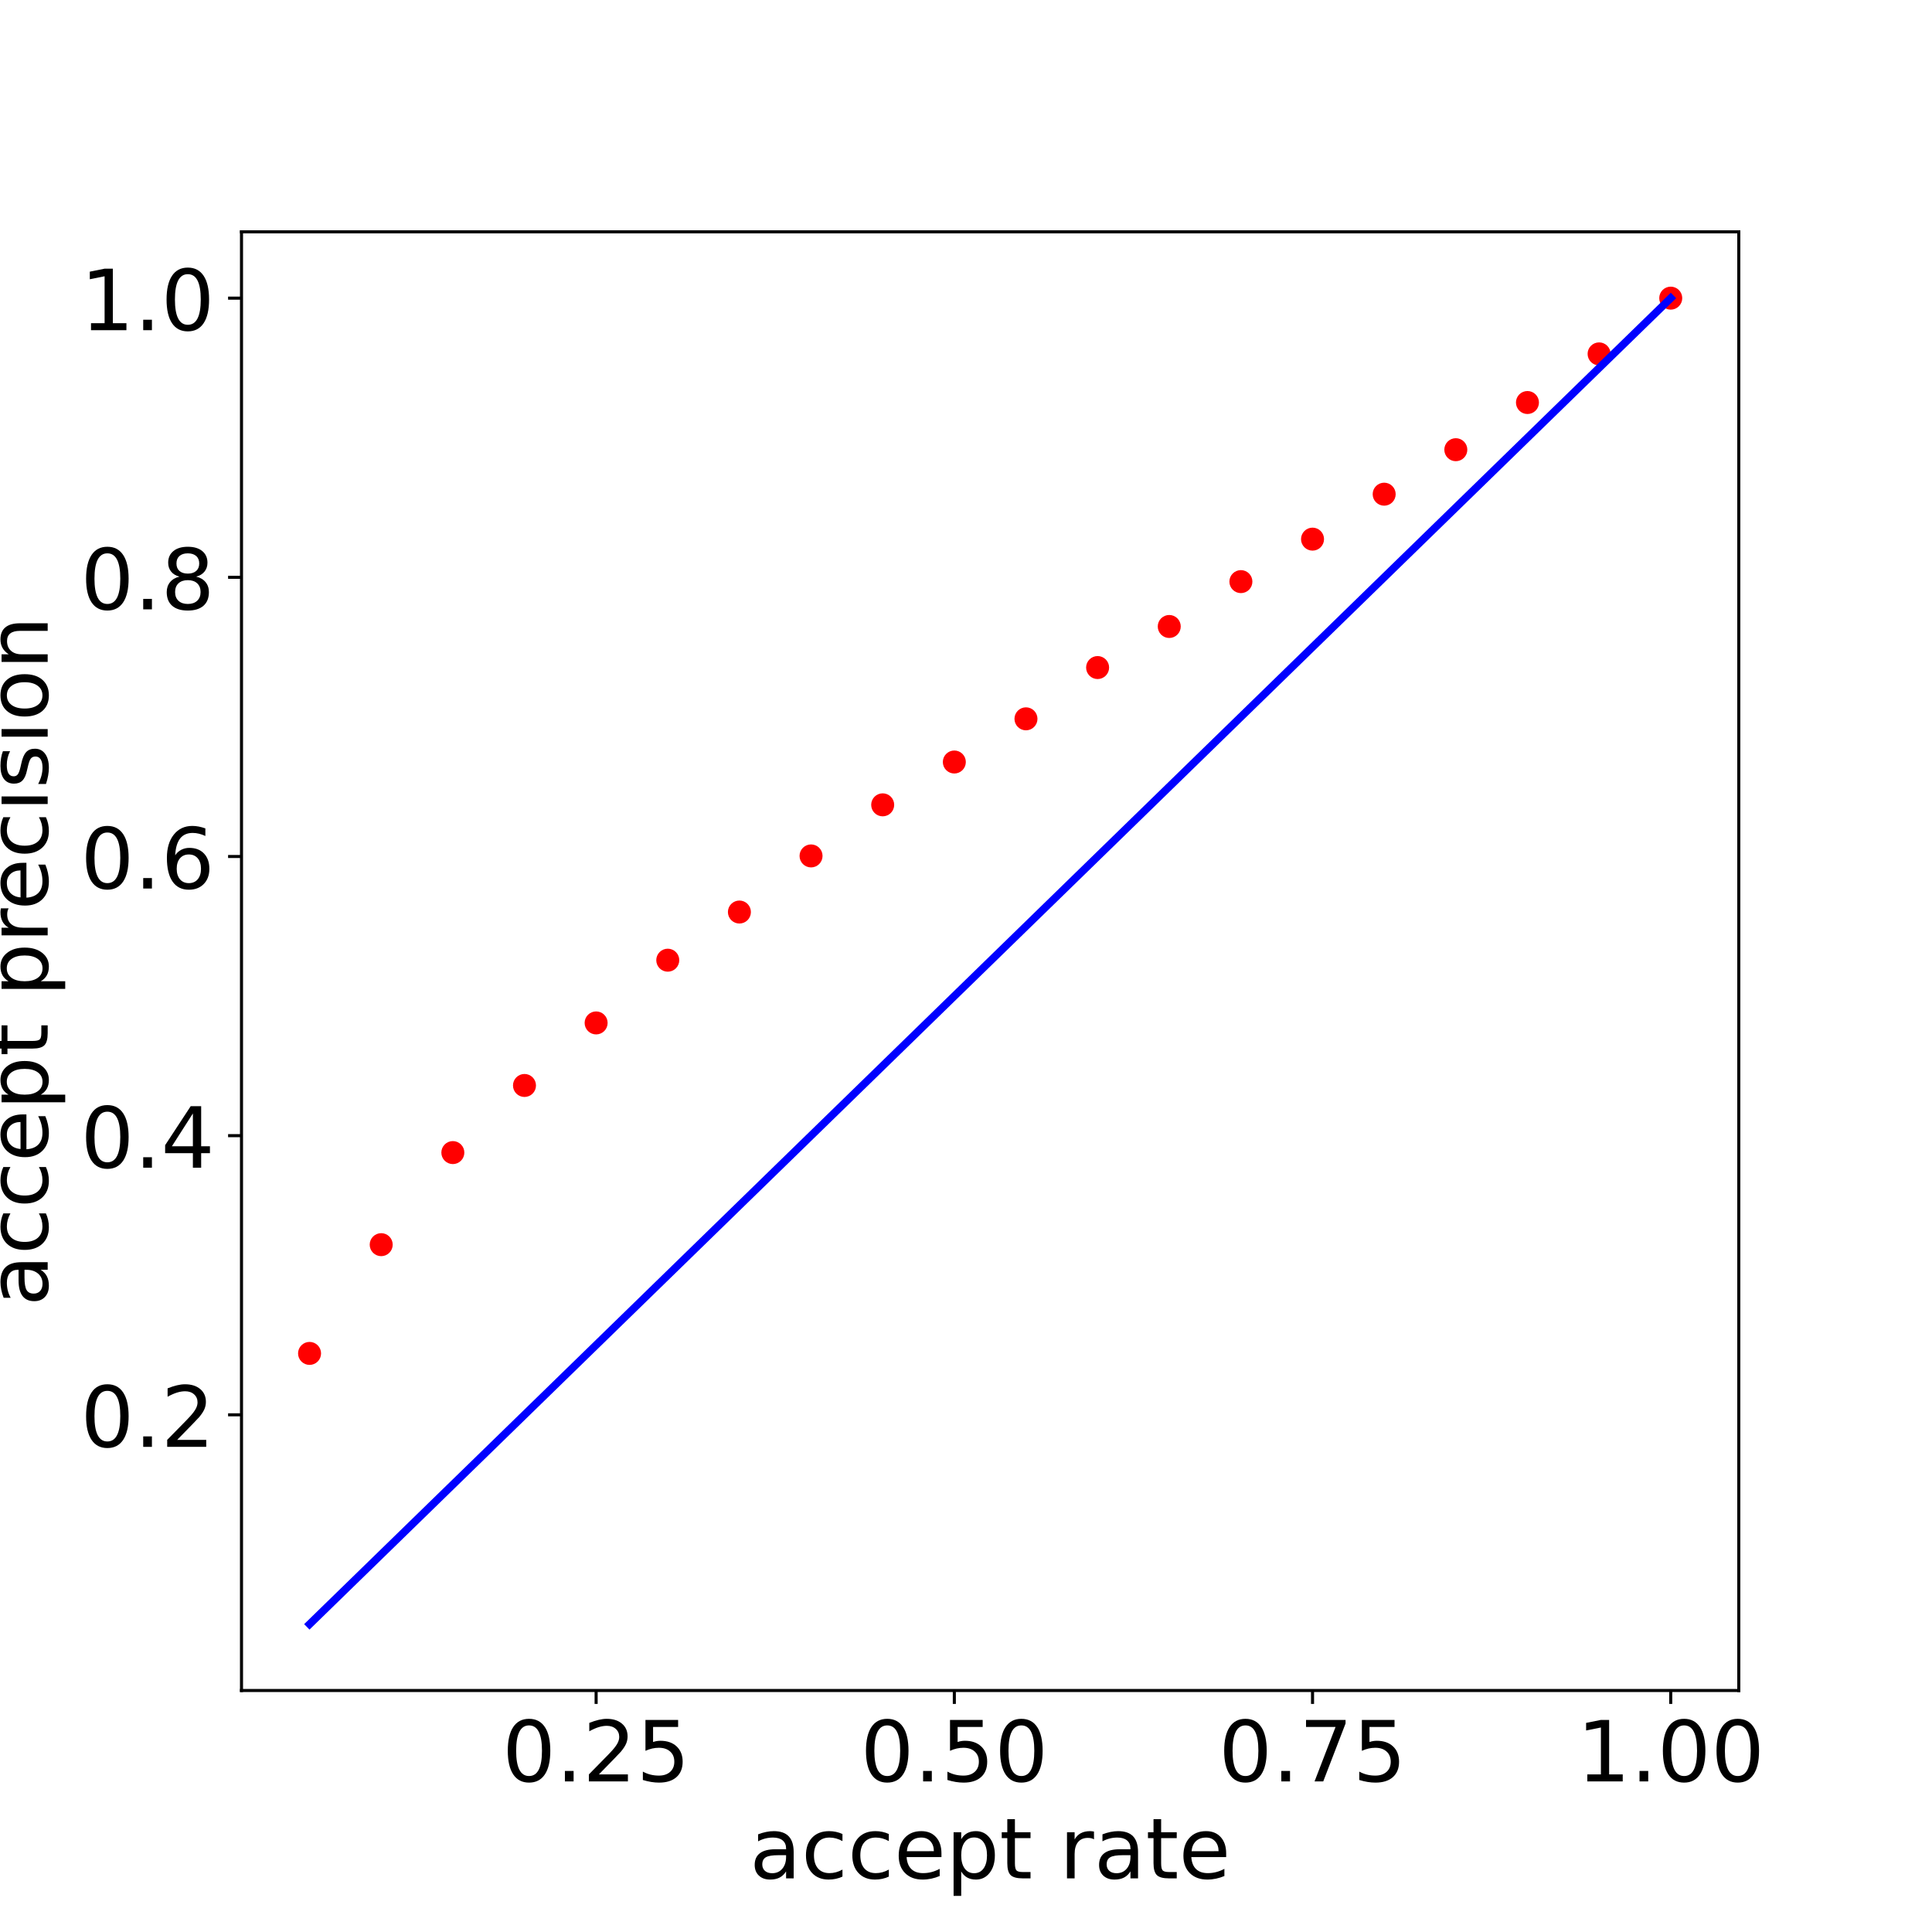
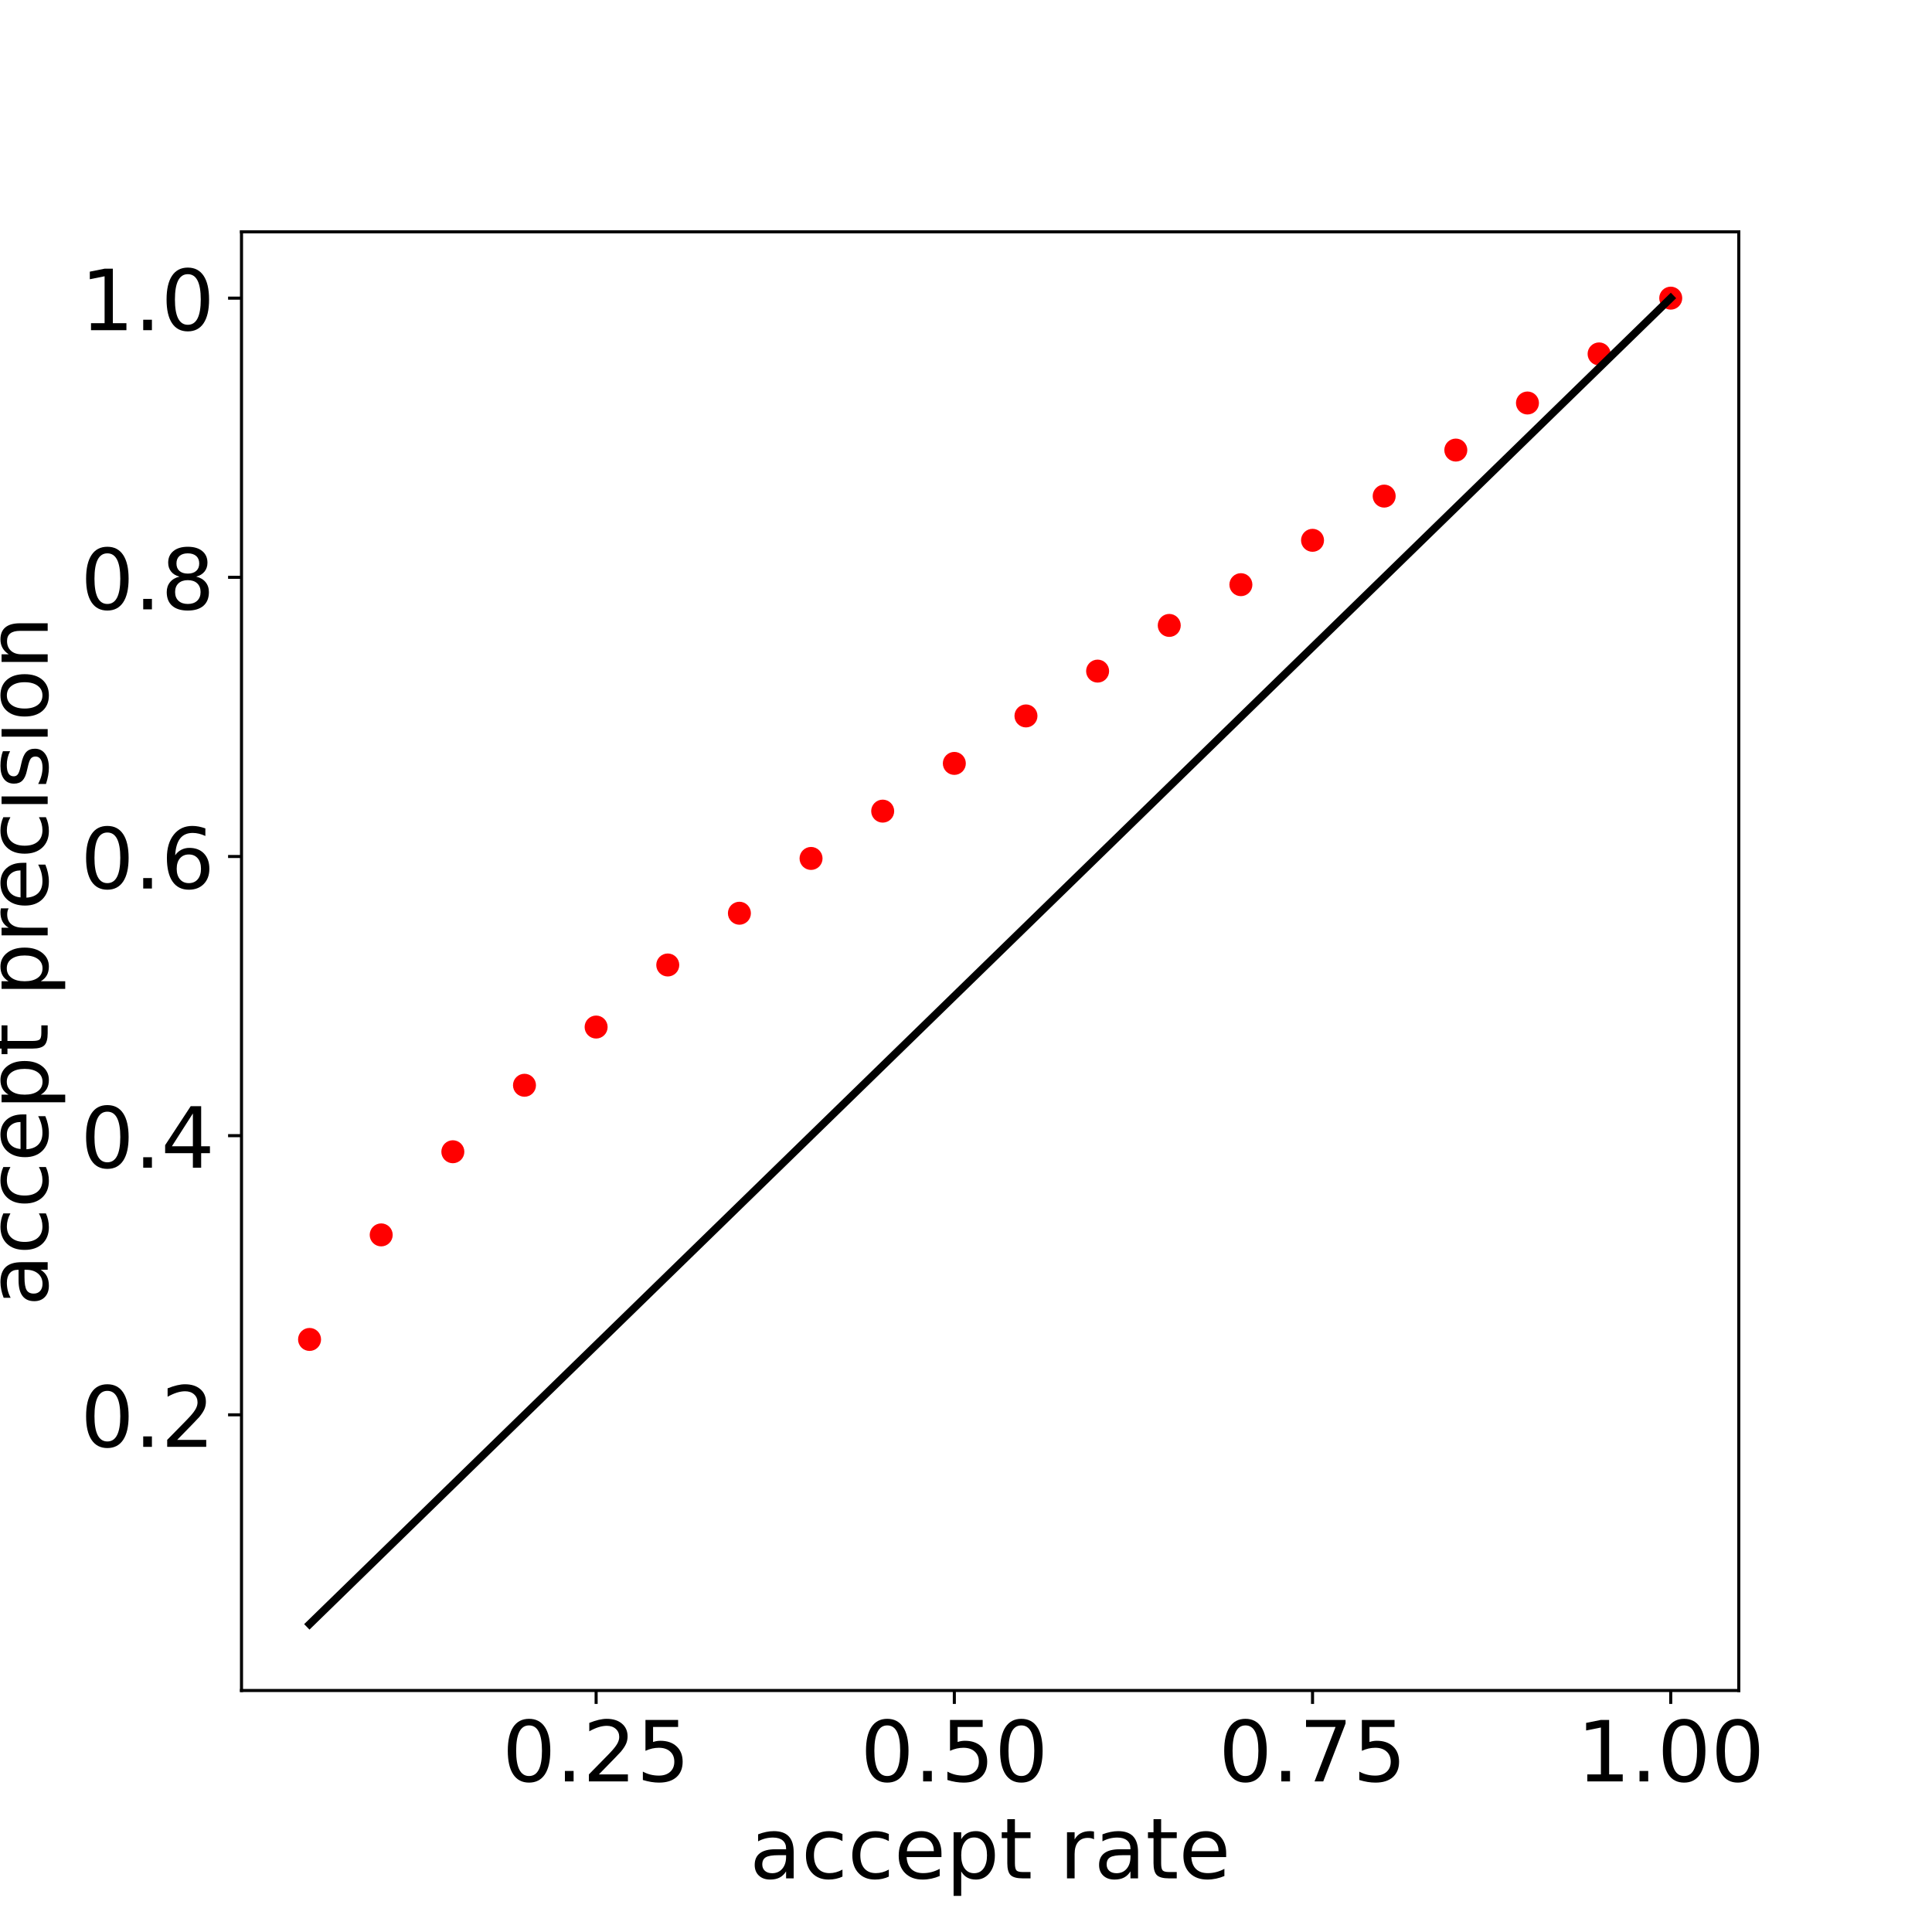
<svg xmlns="http://www.w3.org/2000/svg" xmlns:xlink="http://www.w3.org/1999/xlink" height="504pt" version="1.1" viewBox="0 0 504 504" width="504pt">
  <defs>
    <style type="text/css">*{stroke-linecap:butt;stroke-linejoin:round;}</style>
  </defs>
  <g id="figure_1">
    <g id="patch_1">
      <path d="M 0 504  L 504 504  L 504 0  L 0 0  z " style="fill:none;" />
    </g>
    <g id="axes_1">
      <g id="patch_2">
        <path d="M 63 441  L 453.6 441  L 453.6 60.48  L 63 60.48  z " style="fill:none;" />
      </g>
      <g id="matplotlib.axis_1">
        <g id="xtick_1">
          <g id="line2d_1">
            <defs>
-               <path d="M 0 0  L 0 3.5  " id="maf7a0cf9cc" style="stroke:#000000;stroke-width:0.8;" />
-             </defs>
-             <g>
-               <use style="stroke:#000000;stroke-width:0.8;" x="155.511" xlink:href="#maf7a0cf9cc" y="441" />
+               <path d="M 0 0  L 0 3.5  " id="mef778ba911" style="stroke:#000000;stroke-width:0.8;" />
+             </defs>
+             <g>
+               <use style="stroke:#000000;stroke-width:0.8;" x="155.511" xlink:href="#mef778ba911" y="441" />
            </g>
          </g>
          <g id="text_1">
            <g transform="translate(131.0183 464.7166)scale(0.22 -0.22)">
              <defs>
                <path d="M 31.781 66.406  Q 24.172 66.406 20.328 58.906  Q 16.5 51.422 16.5 36.375  Q 16.5 21.391 20.328 13.891  Q 24.172 6.391 31.781 6.391  Q 39.453 6.391 43.281 13.891  Q 47.125 21.391 47.125 36.375  Q 47.125 51.422 43.281 58.906  Q 39.453 66.406 31.781 66.406  z M 31.781 74.219  Q 44.047 74.219 50.516 64.516  Q 56.984 54.828 56.984 36.375  Q 56.984 17.969 50.516 8.266  Q 44.047 -1.422 31.781 -1.422  Q 19.531 -1.422 13.062 8.266  Q 6.594 17.969 6.594 36.375  Q 6.594 54.828 13.062 64.516  Q 19.531 74.219 31.781 74.219  z " id="DejaVuSans-48" />
                <path d="M 10.688 12.406  L 21 12.406  L 21 0  L 10.688 0  z " id="DejaVuSans-46" />
                <path d="M 19.188 8.297  L 53.609 8.297  L 53.609 0  L 7.328 0  L 7.328 8.297  Q 12.938 14.109 22.625 23.891  Q 32.328 33.688 34.812 36.531  Q 39.547 41.844 41.422 45.531  Q 43.312 49.219 43.312 52.781  Q 43.312 58.594 39.234 62.25  Q 35.156 65.922 28.609 65.922  Q 23.969 65.922 18.812 64.312  Q 13.672 62.703 7.812 59.422  L 7.812 69.391  Q 13.766 71.781 18.938 73  Q 24.125 74.219 28.422 74.219  Q 39.75 74.219 46.484 68.547  Q 53.219 62.891 53.219 53.422  Q 53.219 48.922 51.531 44.891  Q 49.859 40.875 45.406 35.406  Q 44.188 33.984 37.641 27.219  Q 31.109 20.453 19.188 8.297  z " id="DejaVuSans-50" />
                <path d="M 10.797 72.906  L 49.516 72.906  L 49.516 64.594  L 19.828 64.594  L 19.828 46.734  Q 21.969 47.469 24.109 47.828  Q 26.266 48.188 28.422 48.188  Q 40.625 48.188 47.75 41.5  Q 54.891 34.812 54.891 23.391  Q 54.891 11.625 47.562 5.094  Q 40.234 -1.422 26.906 -1.422  Q 22.312 -1.422 17.547 -0.641  Q 12.797 0.141 7.719 1.703  L 7.719 11.625  Q 12.109 9.234 16.797 8.062  Q 21.484 6.891 26.703 6.891  Q 35.156 6.891 40.078 11.328  Q 45.016 15.766 45.016 23.391  Q 45.016 31 40.078 35.438  Q 35.156 39.891 26.703 39.891  Q 22.75 39.891 18.812 39.016  Q 14.891 38.141 10.797 36.281  z " id="DejaVuSans-53" />
              </defs>
              <use xlink:href="#DejaVuSans-48" />
              <use x="63.623" xlink:href="#DejaVuSans-46" />
              <use x="95.41" xlink:href="#DejaVuSans-50" />
              <use x="159.033" xlink:href="#DejaVuSans-53" />
            </g>
          </g>
        </g>
        <g id="xtick_2">
          <g id="line2d_2">
            <g>
-               <use style="stroke:#000000;stroke-width:0.8;" x="248.956" xlink:href="#maf7a0cf9cc" y="441" />
+               <use style="stroke:#000000;stroke-width:0.8;" x="248.956" xlink:href="#mef778ba911" y="441" />
            </g>
          </g>
          <g id="text_2">
            <g transform="translate(224.4633 464.7166)scale(0.22 -0.22)">
              <use xlink:href="#DejaVuSans-48" />
              <use x="63.623" xlink:href="#DejaVuSans-46" />
              <use x="95.41" xlink:href="#DejaVuSans-53" />
              <use x="159.033" xlink:href="#DejaVuSans-48" />
            </g>
          </g>
        </g>
        <g id="xtick_3">
          <g id="line2d_3">
            <g>
-               <use style="stroke:#000000;stroke-width:0.8;" x="342.4" xlink:href="#maf7a0cf9cc" y="441" />
+               <use style="stroke:#000000;stroke-width:0.8;" x="342.4" xlink:href="#mef778ba911" y="441" />
            </g>
          </g>
          <g id="text_3">
            <g transform="translate(317.9083 464.7166)scale(0.22 -0.22)">
              <defs>
                <path d="M 8.203 72.906  L 55.078 72.906  L 55.078 68.703  L 28.609 0  L 18.312 0  L 43.219 64.594  L 8.203 64.594  z " id="DejaVuSans-55" />
              </defs>
              <use xlink:href="#DejaVuSans-48" />
              <use x="63.623" xlink:href="#DejaVuSans-46" />
              <use x="95.41" xlink:href="#DejaVuSans-55" />
              <use x="159.033" xlink:href="#DejaVuSans-53" />
            </g>
          </g>
        </g>
        <g id="xtick_4">
          <g id="line2d_4">
            <g>
-               <use style="stroke:#000000;stroke-width:0.8;" x="435.845" xlink:href="#maf7a0cf9cc" y="441" />
+               <use style="stroke:#000000;stroke-width:0.8;" x="435.845" xlink:href="#mef778ba911" y="441" />
            </g>
          </g>
          <g id="text_4">
            <g transform="translate(411.3533 464.7166)scale(0.22 -0.22)">
              <defs>
                <path d="M 12.406 8.297  L 28.516 8.297  L 28.516 63.922  L 10.984 60.406  L 10.984 69.391  L 28.422 72.906  L 38.281 72.906  L 38.281 8.297  L 54.391 8.297  L 54.391 0  L 12.406 0  z " id="DejaVuSans-49" />
              </defs>
              <use xlink:href="#DejaVuSans-49" />
              <use x="63.623" xlink:href="#DejaVuSans-46" />
              <use x="95.41" xlink:href="#DejaVuSans-48" />
              <use x="159.033" xlink:href="#DejaVuSans-48" />
            </g>
          </g>
        </g>
        <g id="text_5">
          <g transform="translate(195.5588 490.0084)scale(0.22 -0.22)">
            <defs>
              <path d="M 34.281 27.484  Q 23.391 27.484 19.188 25  Q 14.984 22.516 14.984 16.5  Q 14.984 11.719 18.141 8.906  Q 21.297 6.109 26.703 6.109  Q 34.188 6.109 38.703 11.406  Q 43.219 16.703 43.219 25.484  L 43.219 27.484  z M 52.203 31.203  L 52.203 0  L 43.219 0  L 43.219 8.297  Q 40.141 3.328 35.547 0.953  Q 30.953 -1.422 24.312 -1.422  Q 15.922 -1.422 10.953 3.297  Q 6 8.016 6 15.922  Q 6 25.141 12.172 29.828  Q 18.359 34.516 30.609 34.516  L 43.219 34.516  L 43.219 35.406  Q 43.219 41.609 39.141 45  Q 35.062 48.391 27.688 48.391  Q 23 48.391 18.547 47.266  Q 14.109 46.141 10.016 43.891  L 10.016 52.203  Q 14.938 54.109 19.578 55.047  Q 24.219 56 28.609 56  Q 40.484 56 46.344 49.844  Q 52.203 43.703 52.203 31.203  z " id="DejaVuSans-97" />
              <path d="M 48.781 52.594  L 48.781 44.188  Q 44.969 46.297 41.141 47.344  Q 37.312 48.391 33.406 48.391  Q 24.656 48.391 19.812 42.844  Q 14.984 37.312 14.984 27.297  Q 14.984 17.281 19.812 11.734  Q 24.656 6.203 33.406 6.203  Q 37.312 6.203 41.141 7.25  Q 44.969 8.297 48.781 10.406  L 48.781 2.094  Q 45.016 0.344 40.984 -0.531  Q 36.969 -1.422 32.422 -1.422  Q 20.062 -1.422 12.781 6.344  Q 5.516 14.109 5.516 27.297  Q 5.516 40.672 12.859 48.328  Q 20.219 56 33.016 56  Q 37.156 56 41.109 55.141  Q 45.062 54.297 48.781 52.594  z " id="DejaVuSans-99" />
              <path d="M 56.203 29.594  L 56.203 25.203  L 14.891 25.203  Q 15.484 15.922 20.484 11.062  Q 25.484 6.203 34.422 6.203  Q 39.594 6.203 44.453 7.469  Q 49.312 8.734 54.109 11.281  L 54.109 2.781  Q 49.266 0.734 44.188 -0.344  Q 39.109 -1.422 33.891 -1.422  Q 20.797 -1.422 13.156 6.188  Q 5.516 13.812 5.516 26.812  Q 5.516 40.234 12.766 48.109  Q 20.016 56 32.328 56  Q 43.359 56 49.781 48.891  Q 56.203 41.797 56.203 29.594  z M 47.219 32.234  Q 47.125 39.594 43.094 43.984  Q 39.062 48.391 32.422 48.391  Q 24.906 48.391 20.391 44.141  Q 15.875 39.891 15.188 32.172  z " id="DejaVuSans-101" />
              <path d="M 18.109 8.203  L 18.109 -20.797  L 9.078 -20.797  L 9.078 54.688  L 18.109 54.688  L 18.109 46.391  Q 20.953 51.266 25.266 53.625  Q 29.594 56 35.594 56  Q 45.562 56 51.781 48.094  Q 58.016 40.188 58.016 27.297  Q 58.016 14.406 51.781 6.484  Q 45.562 -1.422 35.594 -1.422  Q 29.594 -1.422 25.266 0.953  Q 20.953 3.328 18.109 8.203  z M 48.688 27.297  Q 48.688 37.203 44.609 42.844  Q 40.531 48.484 33.406 48.484  Q 26.266 48.484 22.188 42.844  Q 18.109 37.203 18.109 27.297  Q 18.109 17.391 22.188 11.75  Q 26.266 6.109 33.406 6.109  Q 40.531 6.109 44.609 11.75  Q 48.688 17.391 48.688 27.297  z " id="DejaVuSans-112" />
              <path d="M 18.312 70.219  L 18.312 54.688  L 36.812 54.688  L 36.812 47.703  L 18.312 47.703  L 18.312 18.016  Q 18.312 11.328 20.141 9.422  Q 21.969 7.516 27.594 7.516  L 36.812 7.516  L 36.812 0  L 27.594 0  Q 17.188 0 13.234 3.875  Q 9.281 7.766 9.281 18.016  L 9.281 47.703  L 2.688 47.703  L 2.688 54.688  L 9.281 54.688  L 9.281 70.219  z " id="DejaVuSans-116" />
              <path id="DejaVuSans-32" />
              <path d="M 41.109 46.297  Q 39.594 47.172 37.812 47.578  Q 36.031 48 33.891 48  Q 26.266 48 22.188 43.047  Q 18.109 38.094 18.109 28.812  L 18.109 0  L 9.078 0  L 9.078 54.688  L 18.109 54.688  L 18.109 46.188  Q 20.953 51.172 25.484 53.578  Q 30.031 56 36.531 56  Q 37.453 56 38.578 55.875  Q 39.703 55.766 41.062 55.516  z " id="DejaVuSans-114" />
            </defs>
            <use xlink:href="#DejaVuSans-97" />
            <use x="61.279" xlink:href="#DejaVuSans-99" />
            <use x="116.26" xlink:href="#DejaVuSans-99" />
            <use x="171.24" xlink:href="#DejaVuSans-101" />
            <use x="232.764" xlink:href="#DejaVuSans-112" />
            <use x="296.24" xlink:href="#DejaVuSans-116" />
            <use x="335.449" xlink:href="#DejaVuSans-32" />
            <use x="367.236" xlink:href="#DejaVuSans-114" />
            <use x="408.35" xlink:href="#DejaVuSans-97" />
            <use x="469.629" xlink:href="#DejaVuSans-116" />
            <use x="508.838" xlink:href="#DejaVuSans-101" />
          </g>
        </g>
      </g>
      <g id="matplotlib.axis_2">
        <g id="ytick_1">
          <g id="line2d_5">
            <defs>
-               <path d="M 0 0  L -3.5 0  " id="m3f828ff5ae" style="stroke:#000000;stroke-width:0.8;" />
-             </defs>
-             <g>
-               <use style="stroke:#000000;stroke-width:0.8;" x="63" xlink:href="#m3f828ff5ae" y="369.084" />
+               <path d="M 0 0  L -3.5 0  " id="mbfd6a19a74" style="stroke:#000000;stroke-width:0.8;" />
+             </defs>
+             <g>
+               <use style="stroke:#000000;stroke-width:0.8;" x="63" xlink:href="#mbfd6a19a74" y="369.084" />
            </g>
          </g>
          <g id="text_6">
            <g transform="translate(21.01312 377.4418)scale(0.22 -0.22)">
              <use xlink:href="#DejaVuSans-48" />
              <use x="63.623" xlink:href="#DejaVuSans-46" />
              <use x="95.41" xlink:href="#DejaVuSans-50" />
            </g>
          </g>
        </g>
        <g id="ytick_2">
          <g id="line2d_6">
            <g>
-               <use style="stroke:#000000;stroke-width:0.8;" x="63" xlink:href="#m3f828ff5ae" y="296.257" />
+               <use style="stroke:#000000;stroke-width:0.8;" x="63" xlink:href="#mbfd6a19a74" y="296.257" />
            </g>
          </g>
          <g id="text_7">
            <g transform="translate(21.01312 304.615)scale(0.22 -0.22)">
              <defs>
                <path d="M 37.797 64.312  L 12.891 25.391  L 37.797 25.391  z M 35.203 72.906  L 47.609 72.906  L 47.609 25.391  L 58.016 25.391  L 58.016 17.188  L 47.609 17.188  L 47.609 0  L 37.797 0  L 37.797 17.188  L 4.891 17.188  L 4.891 26.703  z " id="DejaVuSans-52" />
              </defs>
              <use xlink:href="#DejaVuSans-48" />
              <use x="63.623" xlink:href="#DejaVuSans-46" />
              <use x="95.41" xlink:href="#DejaVuSans-52" />
            </g>
          </g>
        </g>
        <g id="ytick_3">
          <g id="line2d_7">
            <g>
-               <use style="stroke:#000000;stroke-width:0.8;" x="63" xlink:href="#m3f828ff5ae" y="223.43" />
+               <use style="stroke:#000000;stroke-width:0.8;" x="63" xlink:href="#mbfd6a19a74" y="223.43" />
            </g>
          </g>
          <g id="text_8">
            <g transform="translate(21.01312 231.7882)scale(0.22 -0.22)">
              <defs>
                <path d="M 33.016 40.375  Q 26.375 40.375 22.484 35.828  Q 18.609 31.297 18.609 23.391  Q 18.609 15.531 22.484 10.953  Q 26.375 6.391 33.016 6.391  Q 39.656 6.391 43.531 10.953  Q 47.406 15.531 47.406 23.391  Q 47.406 31.297 43.531 35.828  Q 39.656 40.375 33.016 40.375  z M 52.594 71.297  L 52.594 62.312  Q 48.875 64.062 45.094 64.984  Q 41.312 65.922 37.594 65.922  Q 27.828 65.922 22.672 59.328  Q 17.531 52.734 16.797 39.406  Q 19.672 43.656 24.016 45.922  Q 28.375 48.188 33.594 48.188  Q 44.578 48.188 50.953 41.516  Q 57.328 34.859 57.328 23.391  Q 57.328 12.156 50.688 5.359  Q 44.047 -1.422 33.016 -1.422  Q 20.359 -1.422 13.672 8.266  Q 6.984 17.969 6.984 36.375  Q 6.984 53.656 15.188 63.938  Q 23.391 74.219 37.203 74.219  Q 40.922 74.219 44.703 73.484  Q 48.484 72.75 52.594 71.297  z " id="DejaVuSans-54" />
              </defs>
              <use xlink:href="#DejaVuSans-48" />
              <use x="63.623" xlink:href="#DejaVuSans-46" />
              <use x="95.41" xlink:href="#DejaVuSans-54" />
            </g>
          </g>
        </g>
        <g id="ytick_4">
          <g id="line2d_8">
            <g>
-               <use style="stroke:#000000;stroke-width:0.8;" x="63" xlink:href="#m3f828ff5ae" y="150.603" />
+               <use style="stroke:#000000;stroke-width:0.8;" x="63" xlink:href="#mbfd6a19a74" y="150.603" />
            </g>
          </g>
          <g id="text_9">
            <g transform="translate(21.01312 158.9614)scale(0.22 -0.22)">
              <defs>
                <path d="M 31.781 34.625  Q 24.75 34.625 20.719 30.859  Q 16.703 27.094 16.703 20.516  Q 16.703 13.922 20.719 10.156  Q 24.75 6.391 31.781 6.391  Q 38.812 6.391 42.859 10.172  Q 46.922 13.969 46.922 20.516  Q 46.922 27.094 42.891 30.859  Q 38.875 34.625 31.781 34.625  z M 21.922 38.812  Q 15.578 40.375 12.031 44.719  Q 8.5 49.078 8.5 55.328  Q 8.5 64.062 14.719 69.141  Q 20.953 74.219 31.781 74.219  Q 42.672 74.219 48.875 69.141  Q 55.078 64.062 55.078 55.328  Q 55.078 49.078 51.531 44.719  Q 48 40.375 41.703 38.812  Q 48.828 37.156 52.797 32.312  Q 56.781 27.484 56.781 20.516  Q 56.781 9.906 50.312 4.234  Q 43.844 -1.422 31.781 -1.422  Q 19.734 -1.422 13.25 4.234  Q 6.781 9.906 6.781 20.516  Q 6.781 27.484 10.781 32.312  Q 14.797 37.156 21.922 38.812  z M 18.312 54.391  Q 18.312 48.734 21.844 45.562  Q 25.391 42.391 31.781 42.391  Q 38.141 42.391 41.719 45.562  Q 45.312 48.734 45.312 54.391  Q 45.312 60.062 41.719 63.234  Q 38.141 66.406 31.781 66.406  Q 25.391 66.406 21.844 63.234  Q 18.312 60.062 18.312 54.391  z " id="DejaVuSans-56" />
              </defs>
              <use xlink:href="#DejaVuSans-48" />
              <use x="63.623" xlink:href="#DejaVuSans-46" />
              <use x="95.41" xlink:href="#DejaVuSans-56" />
            </g>
          </g>
        </g>
        <g id="ytick_5">
          <g id="line2d_9">
            <g>
-               <use style="stroke:#000000;stroke-width:0.8;" x="63" xlink:href="#m3f828ff5ae" y="77.776" />
+               <use style="stroke:#000000;stroke-width:0.8;" x="63" xlink:href="#mbfd6a19a74" y="77.776" />
            </g>
          </g>
          <g id="text_10">
            <g transform="translate(21.01312 86.13465)scale(0.22 -0.22)">
              <use xlink:href="#DejaVuSans-49" />
              <use x="63.623" xlink:href="#DejaVuSans-46" />
              <use x="95.41" xlink:href="#DejaVuSans-48" />
            </g>
          </g>
        </g>
        <g id="text_11">
          <g transform="translate(12.43781 340.7561)rotate(-90)scale(0.22 -0.22)">
            <defs>
              <path d="M 9.422 54.688  L 18.406 54.688  L 18.406 0  L 9.422 0  z M 9.422 75.984  L 18.406 75.984  L 18.406 64.594  L 9.422 64.594  z " id="DejaVuSans-105" />
              <path d="M 44.281 53.078  L 44.281 44.578  Q 40.484 46.531 36.375 47.5  Q 32.281 48.484 27.875 48.484  Q 21.188 48.484 17.844 46.438  Q 14.5 44.391 14.5 40.281  Q 14.5 37.156 16.891 35.375  Q 19.281 33.594 26.516 31.984  L 29.594 31.297  Q 39.156 29.25 43.188 25.516  Q 47.219 21.781 47.219 15.094  Q 47.219 7.469 41.188 3.016  Q 35.156 -1.422 24.609 -1.422  Q 20.219 -1.422 15.453 -0.562  Q 10.688 0.297 5.422 2  L 5.422 11.281  Q 10.406 8.688 15.234 7.391  Q 20.062 6.109 24.812 6.109  Q 31.156 6.109 34.562 8.281  Q 37.984 10.453 37.984 14.406  Q 37.984 18.062 35.516 20.016  Q 33.062 21.969 24.703 23.781  L 21.578 24.516  Q 13.234 26.266 9.516 29.906  Q 5.812 33.547 5.812 39.891  Q 5.812 47.609 11.281 51.797  Q 16.75 56 26.812 56  Q 31.781 56 36.172 55.266  Q 40.578 54.547 44.281 53.078  z " id="DejaVuSans-115" />
              <path d="M 30.609 48.391  Q 23.391 48.391 19.188 42.75  Q 14.984 37.109 14.984 27.297  Q 14.984 17.484 19.156 11.844  Q 23.344 6.203 30.609 6.203  Q 37.797 6.203 41.984 11.859  Q 46.188 17.531 46.188 27.297  Q 46.188 37.016 41.984 42.703  Q 37.797 48.391 30.609 48.391  z M 30.609 56  Q 42.328 56 49.016 48.375  Q 55.719 40.766 55.719 27.297  Q 55.719 13.875 49.016 6.219  Q 42.328 -1.422 30.609 -1.422  Q 18.844 -1.422 12.172 6.219  Q 5.516 13.875 5.516 27.297  Q 5.516 40.766 12.172 48.375  Q 18.844 56 30.609 56  z " id="DejaVuSans-111" />
              <path d="M 54.891 33.016  L 54.891 0  L 45.906 0  L 45.906 32.719  Q 45.906 40.484 42.875 44.328  Q 39.844 48.188 33.797 48.188  Q 26.516 48.188 22.312 43.547  Q 18.109 38.922 18.109 30.906  L 18.109 0  L 9.078 0  L 9.078 54.688  L 18.109 54.688  L 18.109 46.188  Q 21.344 51.125 25.703 53.562  Q 30.078 56 35.797 56  Q 45.219 56 50.047 50.172  Q 54.891 44.344 54.891 33.016  z " id="DejaVuSans-110" />
            </defs>
            <use xlink:href="#DejaVuSans-97" />
            <use x="61.279" xlink:href="#DejaVuSans-99" />
            <use x="116.26" xlink:href="#DejaVuSans-99" />
            <use x="171.24" xlink:href="#DejaVuSans-101" />
            <use x="232.764" xlink:href="#DejaVuSans-112" />
            <use x="296.24" xlink:href="#DejaVuSans-116" />
            <use x="335.449" xlink:href="#DejaVuSans-32" />
            <use x="367.236" xlink:href="#DejaVuSans-112" />
            <use x="430.713" xlink:href="#DejaVuSans-114" />
            <use x="469.576" xlink:href="#DejaVuSans-101" />
            <use x="531.1" xlink:href="#DejaVuSans-99" />
            <use x="586.08" xlink:href="#DejaVuSans-105" />
            <use x="613.863" xlink:href="#DejaVuSans-115" />
            <use x="665.963" xlink:href="#DejaVuSans-105" />
            <use x="693.746" xlink:href="#DejaVuSans-111" />
            <use x="754.928" xlink:href="#DejaVuSans-110" />
          </g>
        </g>
      </g>
      <g id="line2d_10">
        <defs>
-           <path d="M 0 2.5  C 0.663 2.5 1.299 2.237 1.768 1.768  C 2.237 1.299 2.5 0.663 2.5 0  C 2.5 -0.663 2.237 -1.299 1.768 -1.768  C 1.299 -2.237 0.663 -2.5 0 -2.5  C -0.663 -2.5 -1.299 -2.237 -1.768 -1.768  C -2.237 -1.299 -2.5 -0.663 -2.5 0  C -2.5 0.663 -2.237 1.299 -1.768 1.768  C -1.299 2.237 -0.663 2.5 0 2.5  z " id="mf57c70eace" style="stroke:#ff0000;" />
+           <path d="M 0 2.5  C 0.663 2.5 1.299 2.237 1.768 1.768  C 2.237 1.299 2.5 0.663 2.5 0  C 2.5 -0.663 2.237 -1.299 1.768 -1.768  C 1.299 -2.237 0.663 -2.5 0 -2.5  C -0.663 -2.5 -1.299 -2.237 -1.768 -1.768  C -2.237 -1.299 -2.5 -0.663 -2.5 0  C -2.5 0.663 -2.237 1.299 -1.768 1.768  C -1.299 2.237 -0.663 2.5 0 2.5  z " id="m7f17fd0d4c" style="stroke:#ff0000;" />
        </defs>
-         <g clip-path="url(#p8428acf9bc)">
-           <use style="fill:#ff0000;stroke:#ff0000;" x="80.755" xlink:href="#mf57c70eace" y="353.062" />
-           <use style="fill:#ff0000;stroke:#ff0000;" x="99.444" xlink:href="#mf57c70eace" y="324.696" />
-           <use style="fill:#ff0000;stroke:#ff0000;" x="118.133" xlink:href="#mf57c70eace" y="300.675" />
-           <use style="fill:#ff0000;stroke:#ff0000;" x="136.822" xlink:href="#mf57c70eace" y="283.166" />
-           <use style="fill:#ff0000;stroke:#ff0000;" x="155.511" xlink:href="#mf57c70eace" y="266.849" />
-           <use style="fill:#ff0000;stroke:#ff0000;" x="174.2" xlink:href="#mf57c70eace" y="250.485" />
-           <use style="fill:#ff0000;stroke:#ff0000;" x="192.889" xlink:href="#mf57c70eace" y="237.922" />
-           <use style="fill:#ff0000;stroke:#ff0000;" x="211.578" xlink:href="#mf57c70eace" y="223.284" />
-           <use style="fill:#ff0000;stroke:#ff0000;" x="230.267" xlink:href="#mf57c70eace" y="209.957" />
-           <use style="fill:#ff0000;stroke:#ff0000;" x="248.956" xlink:href="#mf57c70eace" y="198.785" />
-           <use style="fill:#ff0000;stroke:#ff0000;" x="267.644" xlink:href="#mf57c70eace" y="187.52" />
-           <use style="fill:#ff0000;stroke:#ff0000;" x="286.333" xlink:href="#mf57c70eace" y="174.144" />
-           <use style="fill:#ff0000;stroke:#ff0000;" x="305.022" xlink:href="#mf57c70eace" y="163.432" />
-           <use style="fill:#ff0000;stroke:#ff0000;" x="323.711" xlink:href="#mf57c70eace" y="151.727" />
-           <use style="fill:#ff0000;stroke:#ff0000;" x="342.4" xlink:href="#mf57c70eace" y="140.645" />
-           <use style="fill:#ff0000;stroke:#ff0000;" x="361.089" xlink:href="#mf57c70eace" y="128.919" />
-           <use style="fill:#ff0000;stroke:#ff0000;" x="379.778" xlink:href="#mf57c70eace" y="117.313" />
-           <use style="fill:#ff0000;stroke:#ff0000;" x="398.467" xlink:href="#mf57c70eace" y="105.005" />
-           <use style="fill:#ff0000;stroke:#ff0000;" x="417.156" xlink:href="#mf57c70eace" y="92.319" />
-           <use style="fill:#ff0000;stroke:#ff0000;" x="435.845" xlink:href="#mf57c70eace" y="77.776" />
+         <g clip-path="url(#p958b3e2f2f)">
+           <use style="fill:#ff0000;stroke:#ff0000;" x="80.755" xlink:href="#m7f17fd0d4c" y="349.42" />
+           <use style="fill:#ff0000;stroke:#ff0000;" x="99.444" xlink:href="#m7f17fd0d4c" y="322.147" />
+           <use style="fill:#ff0000;stroke:#ff0000;" x="118.133" xlink:href="#m7f17fd0d4c" y="300.456" />
+           <use style="fill:#ff0000;stroke:#ff0000;" x="136.822" xlink:href="#m7f17fd0d4c" y="283.112" />
+           <use style="fill:#ff0000;stroke:#ff0000;" x="155.511" xlink:href="#m7f17fd0d4c" y="267.927" />
+           <use style="fill:#ff0000;stroke:#ff0000;" x="174.2" xlink:href="#m7f17fd0d4c" y="251.735" />
+           <use style="fill:#ff0000;stroke:#ff0000;" x="192.889" xlink:href="#m7f17fd0d4c" y="238.235" />
+           <use style="fill:#ff0000;stroke:#ff0000;" x="211.578" xlink:href="#m7f17fd0d4c" y="223.94" />
+           <use style="fill:#ff0000;stroke:#ff0000;" x="230.267" xlink:href="#m7f17fd0d4c" y="211.6" />
+           <use style="fill:#ff0000;stroke:#ff0000;" x="248.956" xlink:href="#m7f17fd0d4c" y="199.149" />
+           <use style="fill:#ff0000;stroke:#ff0000;" x="267.644" xlink:href="#m7f17fd0d4c" y="186.765" />
+           <use style="fill:#ff0000;stroke:#ff0000;" x="286.333" xlink:href="#m7f17fd0d4c" y="175.073" />
+           <use style="fill:#ff0000;stroke:#ff0000;" x="305.022" xlink:href="#m7f17fd0d4c" y="163.152" />
+           <use style="fill:#ff0000;stroke:#ff0000;" x="323.711" xlink:href="#m7f17fd0d4c" y="152.523" />
+           <use style="fill:#ff0000;stroke:#ff0000;" x="342.4" xlink:href="#m7f17fd0d4c" y="140.951" />
+           <use style="fill:#ff0000;stroke:#ff0000;" x="361.089" xlink:href="#m7f17fd0d4c" y="129.42" />
+           <use style="fill:#ff0000;stroke:#ff0000;" x="379.778" xlink:href="#m7f17fd0d4c" y="117.411" />
+           <use style="fill:#ff0000;stroke:#ff0000;" x="398.467" xlink:href="#m7f17fd0d4c" y="105.131" />
+           <use style="fill:#ff0000;stroke:#ff0000;" x="417.156" xlink:href="#m7f17fd0d4c" y="92.326" />
+           <use style="fill:#ff0000;stroke:#ff0000;" x="435.845" xlink:href="#m7f17fd0d4c" y="77.776" />
        </g>
      </g>
      <g id="line2d_11">
-         <path clip-path="url(#p8428acf9bc)" d="M 80.755 423.704  L 99.444 405.497  L 118.133 387.29  L 136.822 369.084  L 155.511 350.877  L 174.2 332.67  L 192.889 314.463  L 211.578 296.257  L 230.267 278.05  L 248.956 259.843  L 267.644 241.637  L 286.333 223.43  L 305.022 205.223  L 323.711 187.017  L 342.4 168.81  L 361.089 150.603  L 379.778 132.396  L 398.467 114.19  L 417.156 95.983  L 435.845 77.776  " style="fill:none;stroke:#0000ff;stroke-linecap:square;stroke-width:2;" />
+         <path clip-path="url(#p958b3e2f2f)" d="M 80.755 423.704  L 99.444 405.497  L 118.133 387.29  L 136.822 369.084  L 155.511 350.877  L 174.2 332.67  L 192.889 314.463  L 211.578 296.257  L 230.267 278.05  L 248.956 259.843  L 267.644 241.637  L 286.333 223.43  L 305.022 205.223  L 323.711 187.017  L 342.4 168.81  L 361.089 150.603  L 379.778 132.396  L 398.467 114.19  L 417.156 95.983  L 435.845 77.776  " style="fill:none;stroke:#000000;stroke-linecap:square;stroke-width:2;" />
      </g>
      <g id="patch_3">
        <path d="M 63 441  L 63 60.48  " style="fill:none;stroke:#000000;stroke-linecap:square;stroke-linejoin:miter;stroke-width:0.8;" />
      </g>
      <g id="patch_4">
        <path d="M 453.6 441  L 453.6 60.48  " style="fill:none;stroke:#000000;stroke-linecap:square;stroke-linejoin:miter;stroke-width:0.8;" />
      </g>
      <g id="patch_5">
        <path d="M 63 441  L 453.6 441  " style="fill:none;stroke:#000000;stroke-linecap:square;stroke-linejoin:miter;stroke-width:0.8;" />
      </g>
      <g id="patch_6">
        <path d="M 63 60.48  L 453.6 60.48  " style="fill:none;stroke:#000000;stroke-linecap:square;stroke-linejoin:miter;stroke-width:0.8;" />
      </g>
    </g>
  </g>
  <defs>
-     <clipPath id="p8428acf9bc">
+     <clipPath id="p958b3e2f2f">
      <rect height="380.52" width="390.6" x="63" y="60.48" />
    </clipPath>
  </defs>
</svg>
